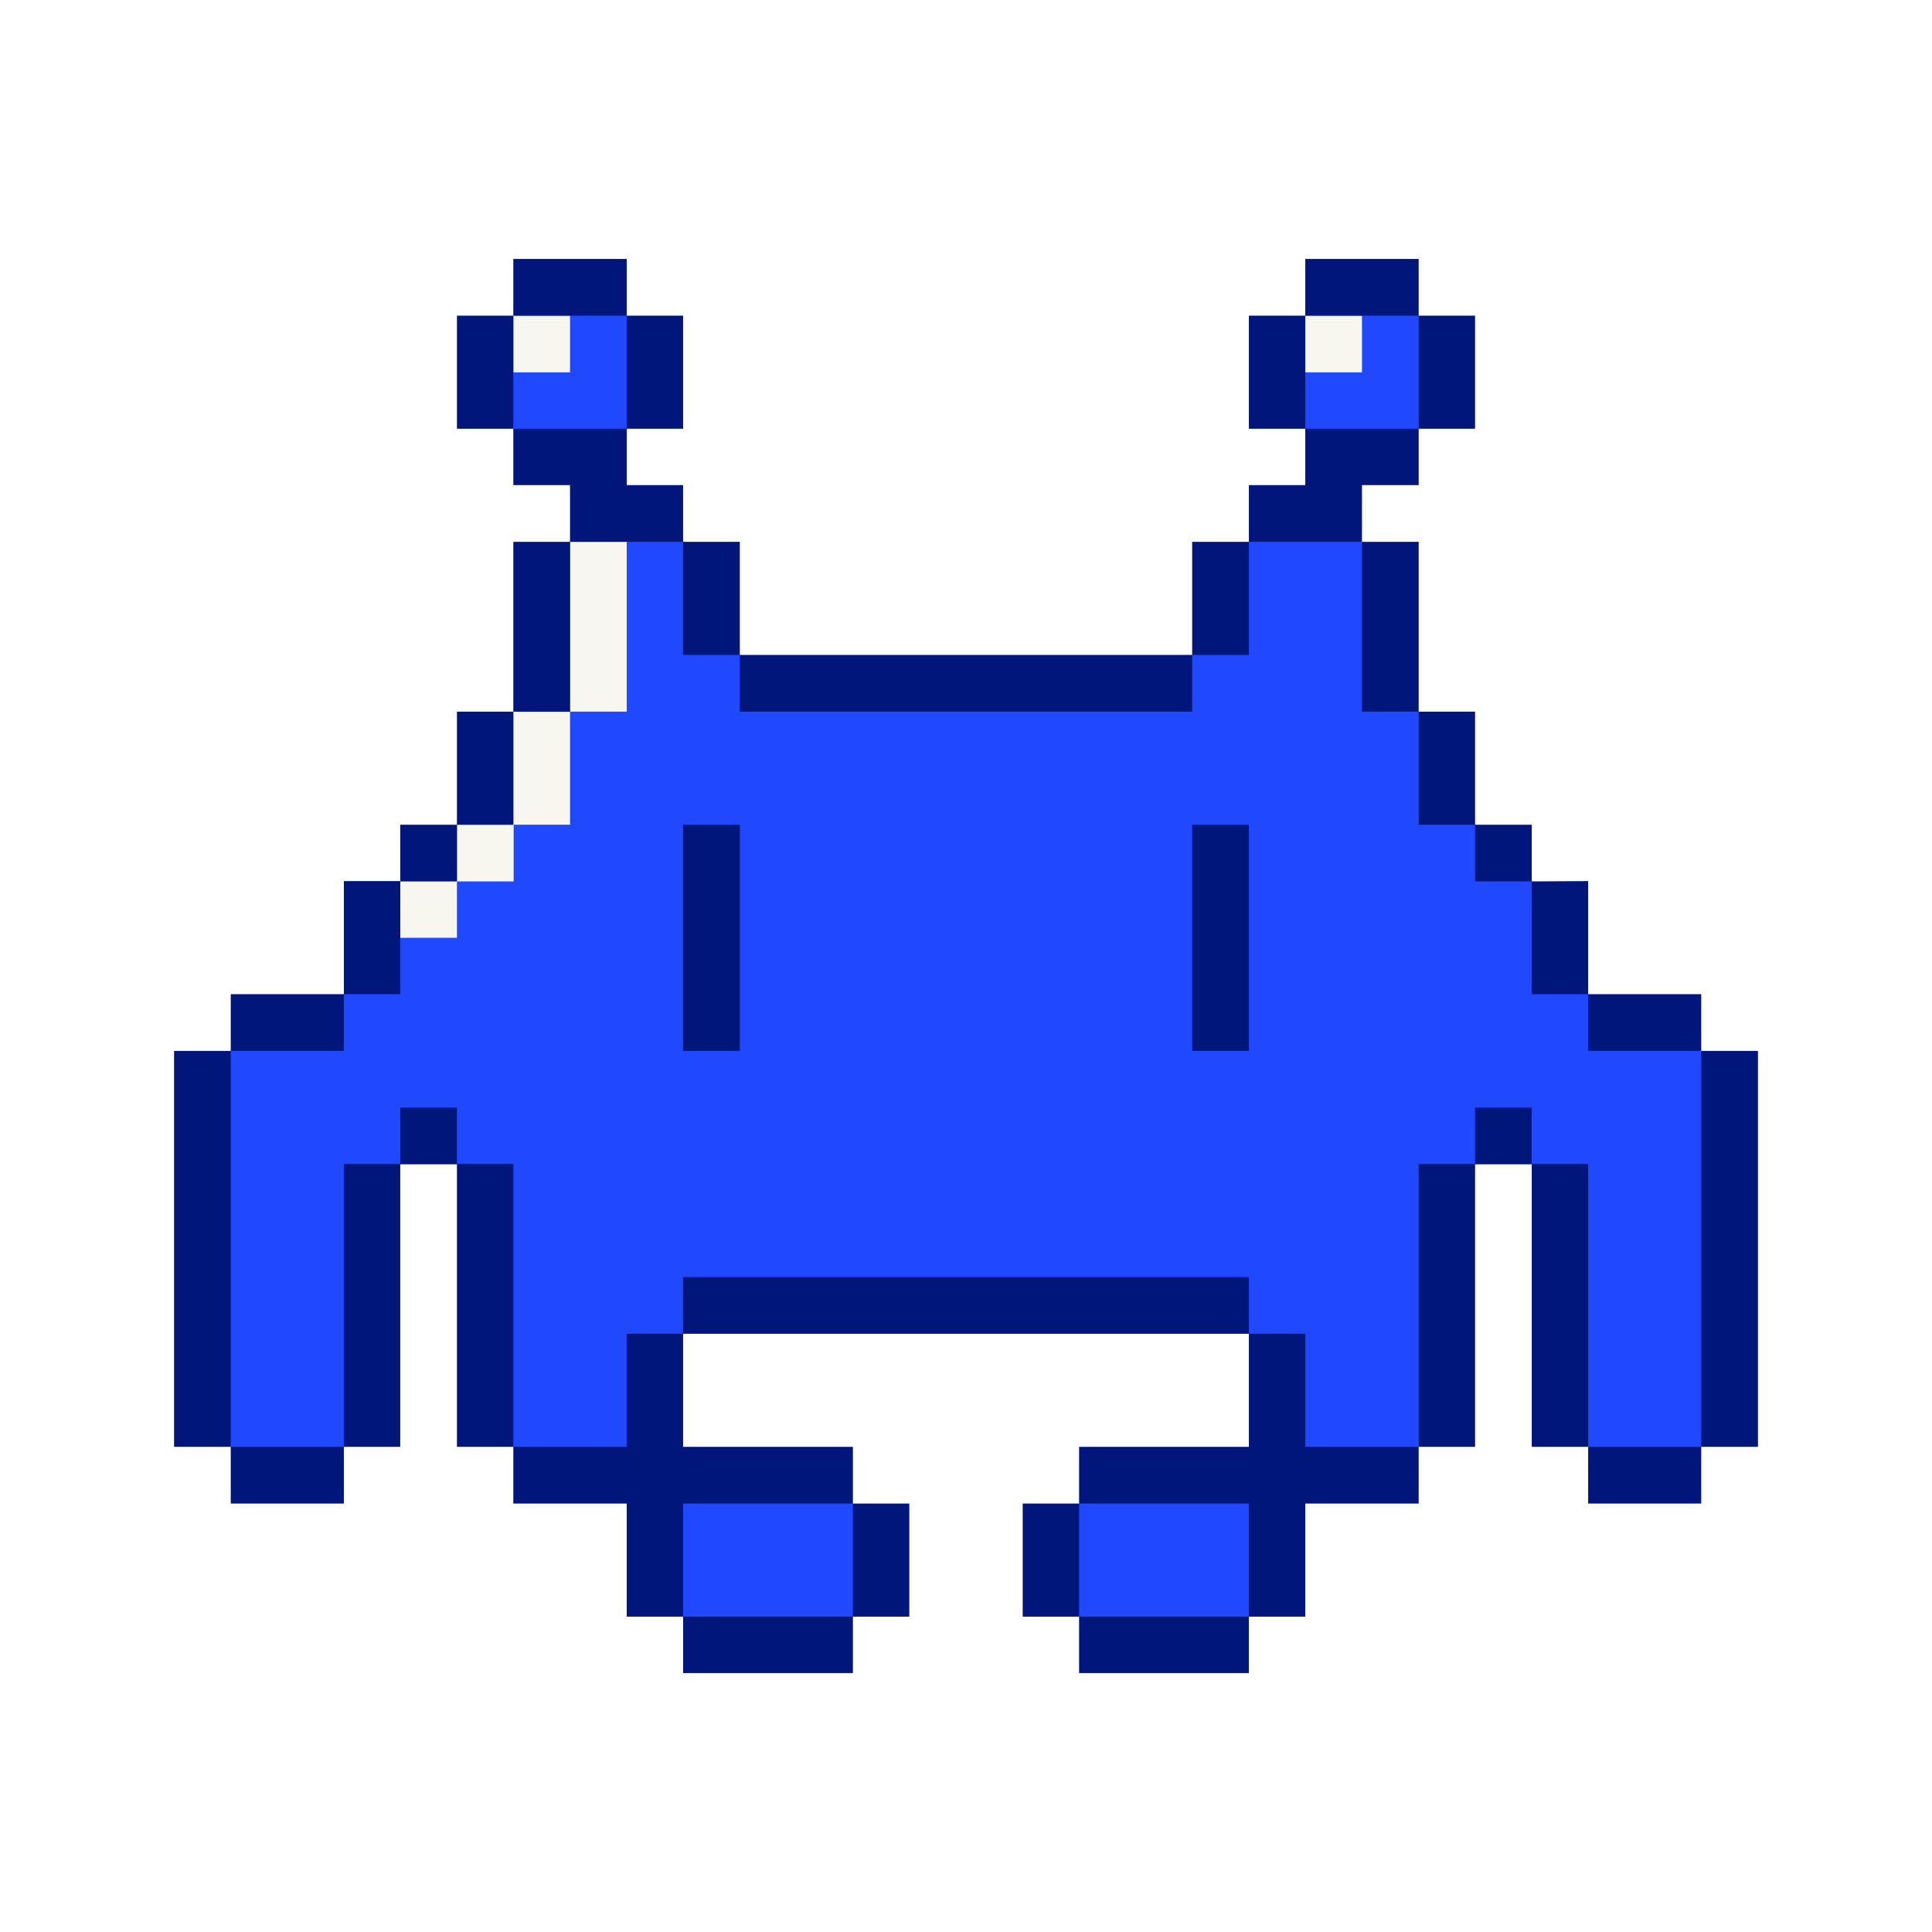
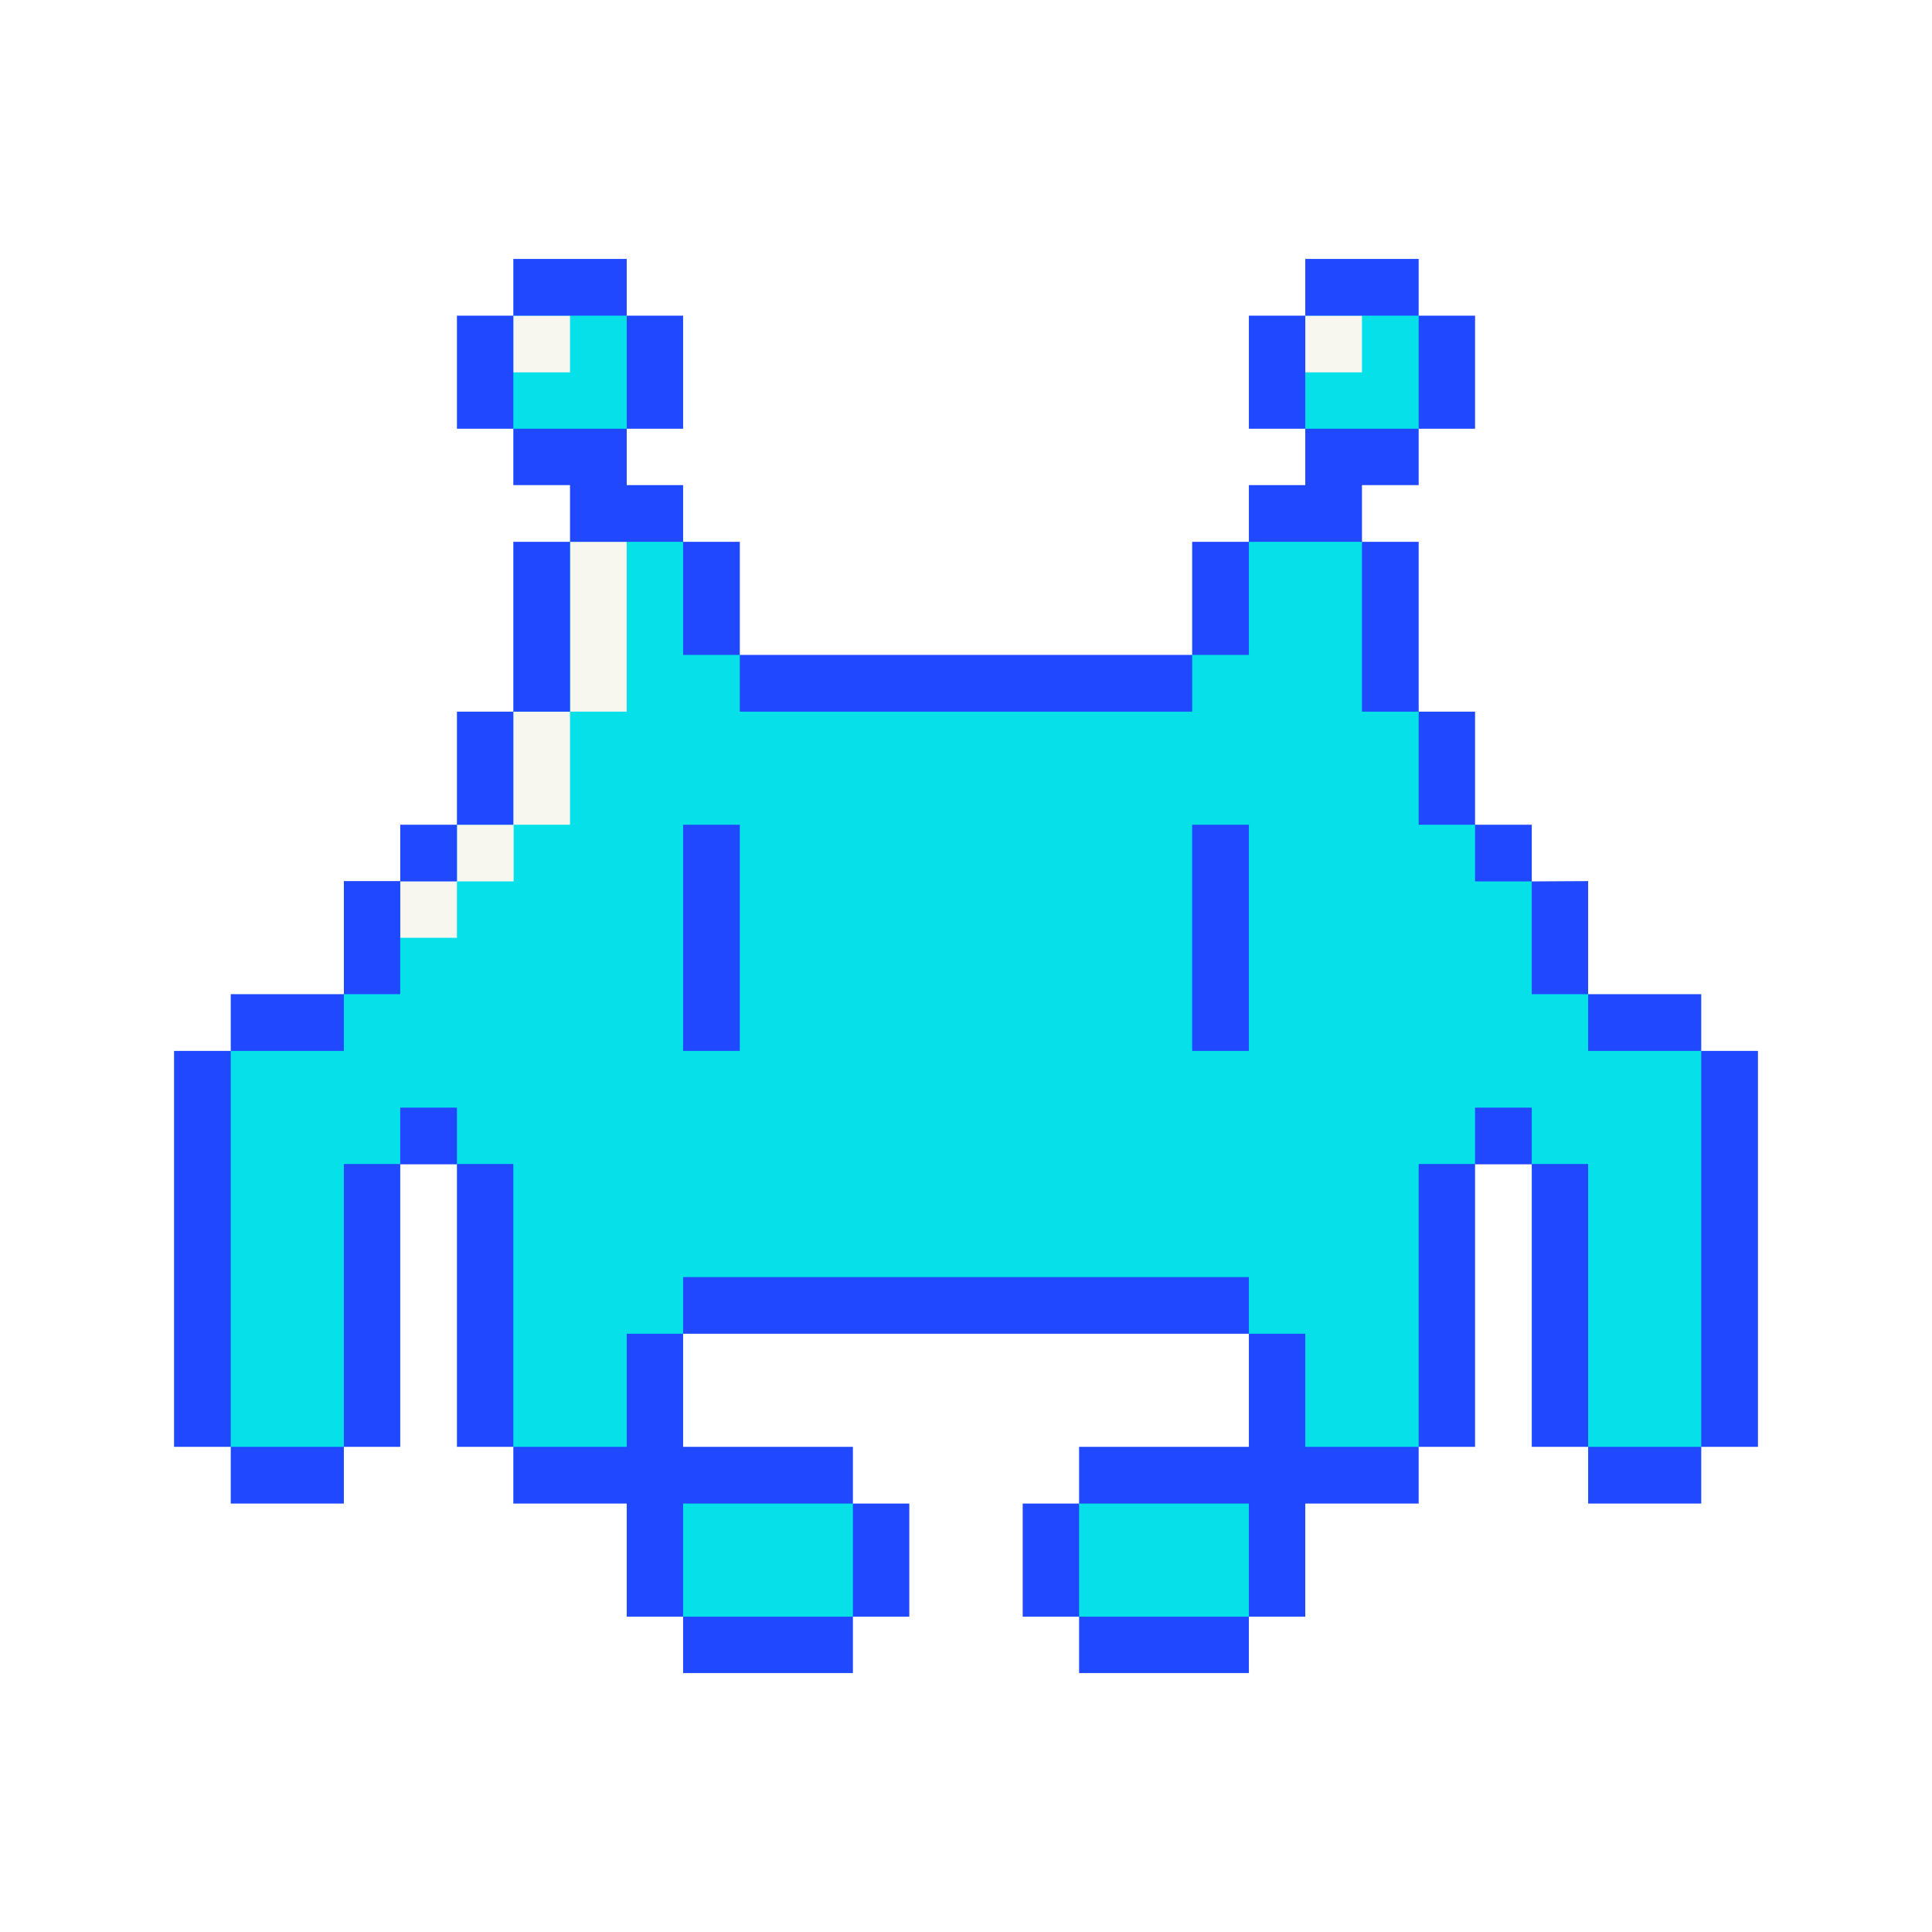
<svg xmlns="http://www.w3.org/2000/svg" width="512" zoomAndPan="magnify" viewBox="0 0 384 384" height="512" preserveAspectRatio="xMidYMid meet" version="1.0">
  <defs>
-     <clipPath id="339455b906">
+     <clipPath id="e5b9358483">
      <path d="M 34.582 51.469 L 349.582 51.469 L 349.582 332.719 L 34.582 332.719 Z M 34.582 51.469 " clip-rule="nonzero" />
    </clipPath>
  </defs>
-   <path fill="#1f48ff" d="M 343.801 216.43 L 343.801 276.305 L 338.133 287.574 L 332.531 293.18 L 321.324 293.18 L 315.656 287.574 L 310.055 281.973 L 310.055 236.953 L 304.449 231.352 L 298.781 225.746 L 293.18 231.352 L 287.574 236.953 L 287.574 276.305 L 281.973 287.574 L 273.285 291.039 L 256.914 294.879 L 253.828 307.41 L 248.223 321.324 L 242.621 329.508 L 222.914 329.508 L 214.477 321.324 L 208.875 315.656 L 214.477 298.848 L 220.082 293.18 L 253.828 293.18 L 253.828 272.781 L 248.223 265.098 L 244.762 259.496 L 139.238 259.496 L 135.773 265.098 L 130.172 272.781 L 130.172 293.18 L 163.918 293.18 L 169.523 298.848 L 175.125 315.656 L 169.523 321.324 L 161.086 329.508 L 141.379 329.508 L 135.773 321.324 L 130.172 307.41 L 127.086 294.879 L 110.715 291.039 L 102.027 287.574 L 96.422 276.305 L 96.422 236.953 L 85.215 225.746 L 79.551 231.352 L 73.945 236.953 L 73.945 281.973 L 68.344 287.574 L 62.676 293.18 L 51.469 293.18 L 45.863 287.574 L 40.199 276.305 L 40.199 216.43 L 45.863 208.875 L 60.031 203.27 L 68.344 197.602 L 79.551 175.125 L 90.82 163.918 L 102.027 141.441 L 107.691 130.172 L 113.297 107.691 L 116.129 96.422 L 111.473 90.82 L 102.027 85.215 L 96.422 77.785 L 96.422 68.344 L 102.027 62.738 L 111.094 57.07 L 124.566 62.738 L 130.172 70.168 L 124.566 85.215 L 121.355 94.156 L 122.488 100.266 L 135.773 107.691 L 147.043 130.172 L 151.074 134.137 L 192 135.773 L 232.926 134.137 L 236.953 130.172 L 248.223 107.691 L 261.508 100.266 L 262.645 94.156 L 259.434 85.215 L 253.828 70.168 L 259.434 62.738 L 272.906 57.07 L 281.973 62.738 L 287.574 68.344 L 287.574 77.785 L 281.973 85.215 L 272.527 90.82 L 267.867 96.422 L 270.703 107.691 L 276.305 130.172 L 281.973 141.441 L 293.18 163.918 L 304.449 175.125 L 315.656 197.602 L 323.969 203.27 L 338.133 208.875 Z M 343.801 216.43 " fill-opacity="1" fill-rule="nonzero" />
+   <path fill="#05e0e9" d="M 343.801 216.43 L 343.801 276.305 L 338.133 287.574 L 332.531 293.18 L 321.324 293.18 L 315.656 287.574 L 310.055 281.973 L 310.055 236.953 L 304.449 231.352 L 298.781 225.746 L 293.18 231.352 L 287.574 236.953 L 287.574 276.305 L 281.973 287.574 L 273.285 291.039 L 256.914 294.879 L 253.828 307.41 L 248.223 321.324 L 242.621 329.508 L 222.914 329.508 L 214.477 321.324 L 208.875 315.656 L 214.477 298.848 L 220.082 293.18 L 253.828 293.18 L 253.828 272.781 L 248.223 265.098 L 244.762 259.496 L 139.238 259.496 L 135.773 265.098 L 130.172 272.781 L 130.172 293.18 L 163.918 293.18 L 169.523 298.848 L 175.125 315.656 L 169.523 321.324 L 161.086 329.508 L 141.379 329.508 L 135.773 321.324 L 130.172 307.41 L 127.086 294.879 L 110.715 291.039 L 102.027 287.574 L 96.422 276.305 L 96.422 236.953 L 85.215 225.746 L 79.551 231.352 L 73.945 236.953 L 73.945 281.973 L 68.344 287.574 L 62.676 293.18 L 51.469 293.18 L 45.863 287.574 L 40.199 276.305 L 40.199 216.43 L 45.863 208.875 L 60.031 203.27 L 68.344 197.602 L 79.551 175.125 L 90.82 163.918 L 102.027 141.441 L 107.691 130.172 L 113.297 107.691 L 116.129 96.422 L 111.473 90.82 L 102.027 85.215 L 96.422 77.785 L 96.422 68.344 L 102.027 62.738 L 111.094 57.07 L 124.566 62.738 L 130.172 70.168 L 124.566 85.215 L 121.355 94.156 L 122.488 100.266 L 135.773 107.691 L 147.043 130.172 L 151.074 134.137 L 192 135.773 L 232.926 134.137 L 236.953 130.172 L 248.223 107.691 L 261.508 100.266 L 262.645 94.156 L 259.434 85.215 L 253.828 70.168 L 259.434 62.738 L 272.906 57.07 L 281.973 62.738 L 287.574 68.344 L 287.574 77.785 L 281.973 85.215 L 272.527 90.82 L 267.867 96.422 L 270.703 107.691 L 276.305 130.172 L 281.973 141.441 L 293.18 163.918 L 304.449 175.125 L 315.656 197.602 L 323.969 203.27 L 338.133 208.875 Z M 343.801 216.43 " fill-opacity="1" fill-rule="nonzero" />
  <path fill="#f7f7f0" d="M 113.297 107.691 L 124.566 107.691 L 124.566 141.441 L 113.297 141.441 Z M 113.297 62.738 L 102.027 62.738 L 102.027 74.008 L 113.297 74.008 Z M 102.027 152.648 L 102.027 163.918 L 90.82 163.918 L 90.82 175.125 L 79.551 175.125 L 79.551 186.395 L 90.82 186.395 L 90.82 175.188 L 102.09 175.188 L 102.09 163.918 L 113.297 163.918 L 113.297 141.441 L 102.027 141.441 Z M 259.434 62.738 L 259.434 74.008 L 270.703 74.008 L 270.703 62.738 Z M 259.434 62.738 " fill-opacity="1" fill-rule="nonzero" />
-   <g clip-path="url(#339455b906)">
-     <path fill="#00167a" d="M 135.773 163.918 L 147.043 163.918 L 147.043 208.875 L 135.773 208.875 Z M 236.953 175.125 L 236.953 208.875 L 248.223 208.875 L 248.223 163.918 L 236.953 163.918 Z M 124.566 62.738 L 124.566 51.469 L 102.027 51.469 L 102.027 62.738 Z M 124.566 85.215 L 135.773 85.215 L 135.773 62.738 L 124.566 62.738 Z M 102.027 62.738 L 90.82 62.738 L 90.82 85.215 L 102.027 85.215 L 102.027 73.945 C 102.027 73.945 102.027 62.738 102.027 62.738 Z M 135.773 107.691 L 135.773 96.422 L 124.566 96.422 L 124.566 85.215 L 102.027 85.215 L 102.027 96.422 L 113.297 96.422 L 113.297 107.691 L 124.566 107.691 C 124.566 107.691 135.773 107.691 135.773 107.691 Z M 135.773 130.172 L 147.043 130.172 L 147.043 107.691 L 135.773 107.691 Z M 113.297 130.172 L 113.297 107.691 L 102.027 107.691 L 102.027 141.441 L 113.297 141.441 Z M 102.027 152.648 L 102.027 141.441 L 90.82 141.441 L 90.82 163.918 L 102.027 163.918 C 102.027 163.918 102.027 152.648 102.027 152.648 Z M 79.551 186.395 L 79.551 175.188 L 90.82 175.188 L 90.82 163.918 L 79.551 163.918 L 79.551 175.125 L 68.344 175.125 L 68.344 197.602 L 79.551 197.602 C 79.551 197.602 79.551 186.395 79.551 186.395 Z M 158.25 141.441 L 236.953 141.441 L 236.953 130.172 L 147.043 130.172 L 147.043 141.441 Z M 68.344 208.875 L 68.344 197.602 L 45.863 197.602 L 45.863 208.875 Z M 45.863 265.098 L 45.863 208.875 L 34.594 208.875 L 34.594 287.574 L 45.863 287.574 Z M 102.027 265.098 L 102.027 231.352 L 90.82 231.352 L 90.82 220.145 L 79.551 220.145 L 79.551 231.352 L 68.344 231.352 L 68.344 287.574 L 79.551 287.574 L 79.551 231.414 L 90.82 231.414 L 90.82 287.574 L 102.027 287.574 L 102.027 276.305 C 102.027 276.305 102.027 265.098 102.027 265.098 Z M 45.863 287.574 L 45.863 298.848 L 68.344 298.848 L 68.344 287.574 Z M 124.566 276.305 L 124.566 287.574 L 102.027 287.574 L 102.027 298.848 L 124.566 298.848 L 124.566 321.324 L 135.773 321.324 L 135.773 298.848 L 169.523 298.848 L 169.523 287.574 L 135.773 287.574 L 135.773 265.098 L 124.566 265.098 Z M 169.523 321.324 L 180.73 321.324 L 180.73 298.848 L 169.523 298.848 Z M 147.043 321.324 L 135.773 321.324 L 135.773 332.531 L 169.523 332.531 L 169.523 321.324 Z M 281.973 62.738 L 281.973 51.469 L 259.434 51.469 L 259.434 62.738 Z M 281.973 85.215 L 293.18 85.215 L 293.18 62.738 L 281.973 62.738 Z M 259.434 62.738 L 248.223 62.738 L 248.223 85.215 L 259.434 85.215 Z M 270.703 107.691 L 270.703 96.422 L 281.973 96.422 L 281.973 85.215 L 259.434 85.215 L 259.434 96.422 L 248.223 96.422 L 248.223 107.691 L 259.434 107.691 C 259.434 107.691 270.703 107.691 270.703 107.691 Z M 270.703 130.172 L 270.703 141.441 L 281.973 141.441 L 281.973 107.691 L 270.703 107.691 Z M 248.223 118.902 L 248.223 107.691 L 236.953 107.691 L 236.953 130.172 L 248.223 130.172 Z M 281.973 163.918 L 293.18 163.918 L 293.18 141.441 L 281.973 141.441 Z M 304.449 175.188 L 304.449 197.602 L 315.656 197.602 L 315.656 175.125 L 304.449 175.188 L 304.449 163.918 L 293.18 163.918 L 293.18 175.188 Z M 326.926 208.875 L 338.133 208.875 L 338.133 197.602 L 315.656 197.602 L 315.656 208.875 Z M 338.133 208.875 L 338.133 287.574 L 349.406 287.574 L 349.406 208.875 Z M 315.656 265.098 L 315.656 231.352 L 304.449 231.352 L 304.449 220.145 L 293.18 220.145 L 293.18 231.352 L 281.973 231.352 L 281.973 287.574 L 293.18 287.574 L 293.18 231.414 L 304.449 231.414 L 304.449 287.574 L 315.656 287.574 Z M 315.656 287.574 L 315.656 298.848 L 338.133 298.848 L 338.133 287.574 Z M 259.434 287.574 L 259.434 265.098 L 248.223 265.098 L 248.223 287.574 L 214.477 287.574 L 214.477 298.848 L 248.223 298.848 L 248.223 321.324 L 259.434 321.324 L 259.434 298.848 L 281.973 298.848 L 281.973 287.574 Z M 236.953 253.828 L 135.773 253.828 L 135.773 265.098 L 248.223 265.098 L 248.223 253.828 Z M 214.477 298.848 L 203.27 298.848 L 203.27 321.324 L 214.477 321.324 Z M 225.746 321.324 L 214.477 321.324 L 214.477 332.531 L 248.223 332.531 L 248.223 321.324 Z M 225.746 321.324 " fill-opacity="1" fill-rule="nonzero" />
+   <g clip-path="url(#e5b9358483)">
+     <path fill="#1f48ff" d="M 135.773 163.918 L 147.043 163.918 L 147.043 208.875 L 135.773 208.875 Z M 236.953 175.125 L 236.953 208.875 L 248.223 208.875 L 248.223 163.918 L 236.953 163.918 Z M 124.566 62.738 L 124.566 51.469 L 102.027 51.469 L 102.027 62.738 Z M 124.566 85.215 L 135.773 85.215 L 135.773 62.738 L 124.566 62.738 Z M 102.027 62.738 L 90.82 62.738 L 90.82 85.215 L 102.027 85.215 L 102.027 73.945 C 102.027 73.945 102.027 62.738 102.027 62.738 Z M 135.773 107.691 L 135.773 96.422 L 124.566 96.422 L 124.566 85.215 L 102.027 85.215 L 102.027 96.422 L 113.297 96.422 L 113.297 107.691 L 124.566 107.691 C 124.566 107.691 135.773 107.691 135.773 107.691 Z M 135.773 130.172 L 147.043 130.172 L 147.043 107.691 L 135.773 107.691 Z M 113.297 130.172 L 113.297 107.691 L 102.027 107.691 L 102.027 141.441 L 113.297 141.441 Z M 102.027 152.648 L 102.027 141.441 L 90.82 141.441 L 90.82 163.918 L 102.027 163.918 C 102.027 163.918 102.027 152.648 102.027 152.648 Z M 79.551 186.395 L 79.551 175.188 L 90.82 175.188 L 90.82 163.918 L 79.551 163.918 L 79.551 175.125 L 68.344 175.125 L 68.344 197.602 L 79.551 197.602 C 79.551 197.602 79.551 186.395 79.551 186.395 Z M 158.25 141.441 L 236.953 141.441 L 236.953 130.172 L 147.043 130.172 L 147.043 141.441 Z M 68.344 208.875 L 68.344 197.602 L 45.863 197.602 L 45.863 208.875 Z M 45.863 265.098 L 45.863 208.875 L 34.594 208.875 L 34.594 287.574 L 45.863 287.574 Z M 102.027 265.098 L 102.027 231.352 L 90.82 231.352 L 90.82 220.145 L 79.551 220.145 L 79.551 231.352 L 68.344 231.352 L 68.344 287.574 L 79.551 287.574 L 79.551 231.414 L 90.82 231.414 L 90.82 287.574 L 102.027 287.574 L 102.027 276.305 C 102.027 276.305 102.027 265.098 102.027 265.098 Z M 45.863 287.574 L 45.863 298.848 L 68.344 298.848 L 68.344 287.574 Z M 124.566 276.305 L 124.566 287.574 L 102.027 287.574 L 102.027 298.848 L 124.566 298.848 L 124.566 321.324 L 135.773 321.324 L 135.773 298.848 L 169.523 298.848 L 169.523 287.574 L 135.773 287.574 L 135.773 265.098 L 124.566 265.098 Z M 169.523 321.324 L 180.73 321.324 L 180.73 298.848 L 169.523 298.848 Z M 147.043 321.324 L 135.773 321.324 L 135.773 332.531 L 169.523 332.531 L 169.523 321.324 Z M 281.973 62.738 L 281.973 51.469 L 259.434 51.469 L 259.434 62.738 Z M 281.973 85.215 L 293.18 85.215 L 293.18 62.738 L 281.973 62.738 Z M 259.434 62.738 L 248.223 62.738 L 248.223 85.215 L 259.434 85.215 Z M 270.703 107.691 L 270.703 96.422 L 281.973 96.422 L 281.973 85.215 L 259.434 85.215 L 259.434 96.422 L 248.223 96.422 L 248.223 107.691 L 259.434 107.691 C 259.434 107.691 270.703 107.691 270.703 107.691 Z M 270.703 130.172 L 270.703 141.441 L 281.973 141.441 L 281.973 107.691 L 270.703 107.691 Z M 248.223 118.902 L 248.223 107.691 L 236.953 107.691 L 236.953 130.172 L 248.223 130.172 Z M 281.973 163.918 L 293.18 163.918 L 293.18 141.441 L 281.973 141.441 Z M 304.449 175.188 L 304.449 197.602 L 315.656 197.602 L 315.656 175.125 L 304.449 175.188 L 304.449 163.918 L 293.18 163.918 L 293.18 175.188 Z M 326.926 208.875 L 338.133 208.875 L 338.133 197.602 L 315.656 197.602 L 315.656 208.875 Z M 338.133 208.875 L 338.133 287.574 L 349.406 287.574 L 349.406 208.875 Z M 315.656 265.098 L 315.656 231.352 L 304.449 231.352 L 304.449 220.145 L 293.18 220.145 L 293.18 231.352 L 281.973 231.352 L 281.973 287.574 L 293.18 287.574 L 293.18 231.414 L 304.449 231.414 L 304.449 287.574 L 315.656 287.574 Z M 315.656 287.574 L 315.656 298.848 L 338.133 298.848 L 338.133 287.574 Z M 259.434 287.574 L 259.434 265.098 L 248.223 265.098 L 248.223 287.574 L 214.477 287.574 L 214.477 298.848 L 248.223 298.848 L 248.223 321.324 L 259.434 321.324 L 259.434 298.848 L 281.973 298.848 L 281.973 287.574 Z M 236.953 253.828 L 135.773 253.828 L 135.773 265.098 L 248.223 265.098 L 248.223 253.828 Z M 214.477 298.848 L 203.27 298.848 L 203.27 321.324 L 214.477 321.324 Z M 225.746 321.324 L 214.477 321.324 L 214.477 332.531 L 248.223 332.531 L 248.223 321.324 Z M 225.746 321.324 " fill-opacity="1" fill-rule="nonzero" />
  </g>
</svg>
